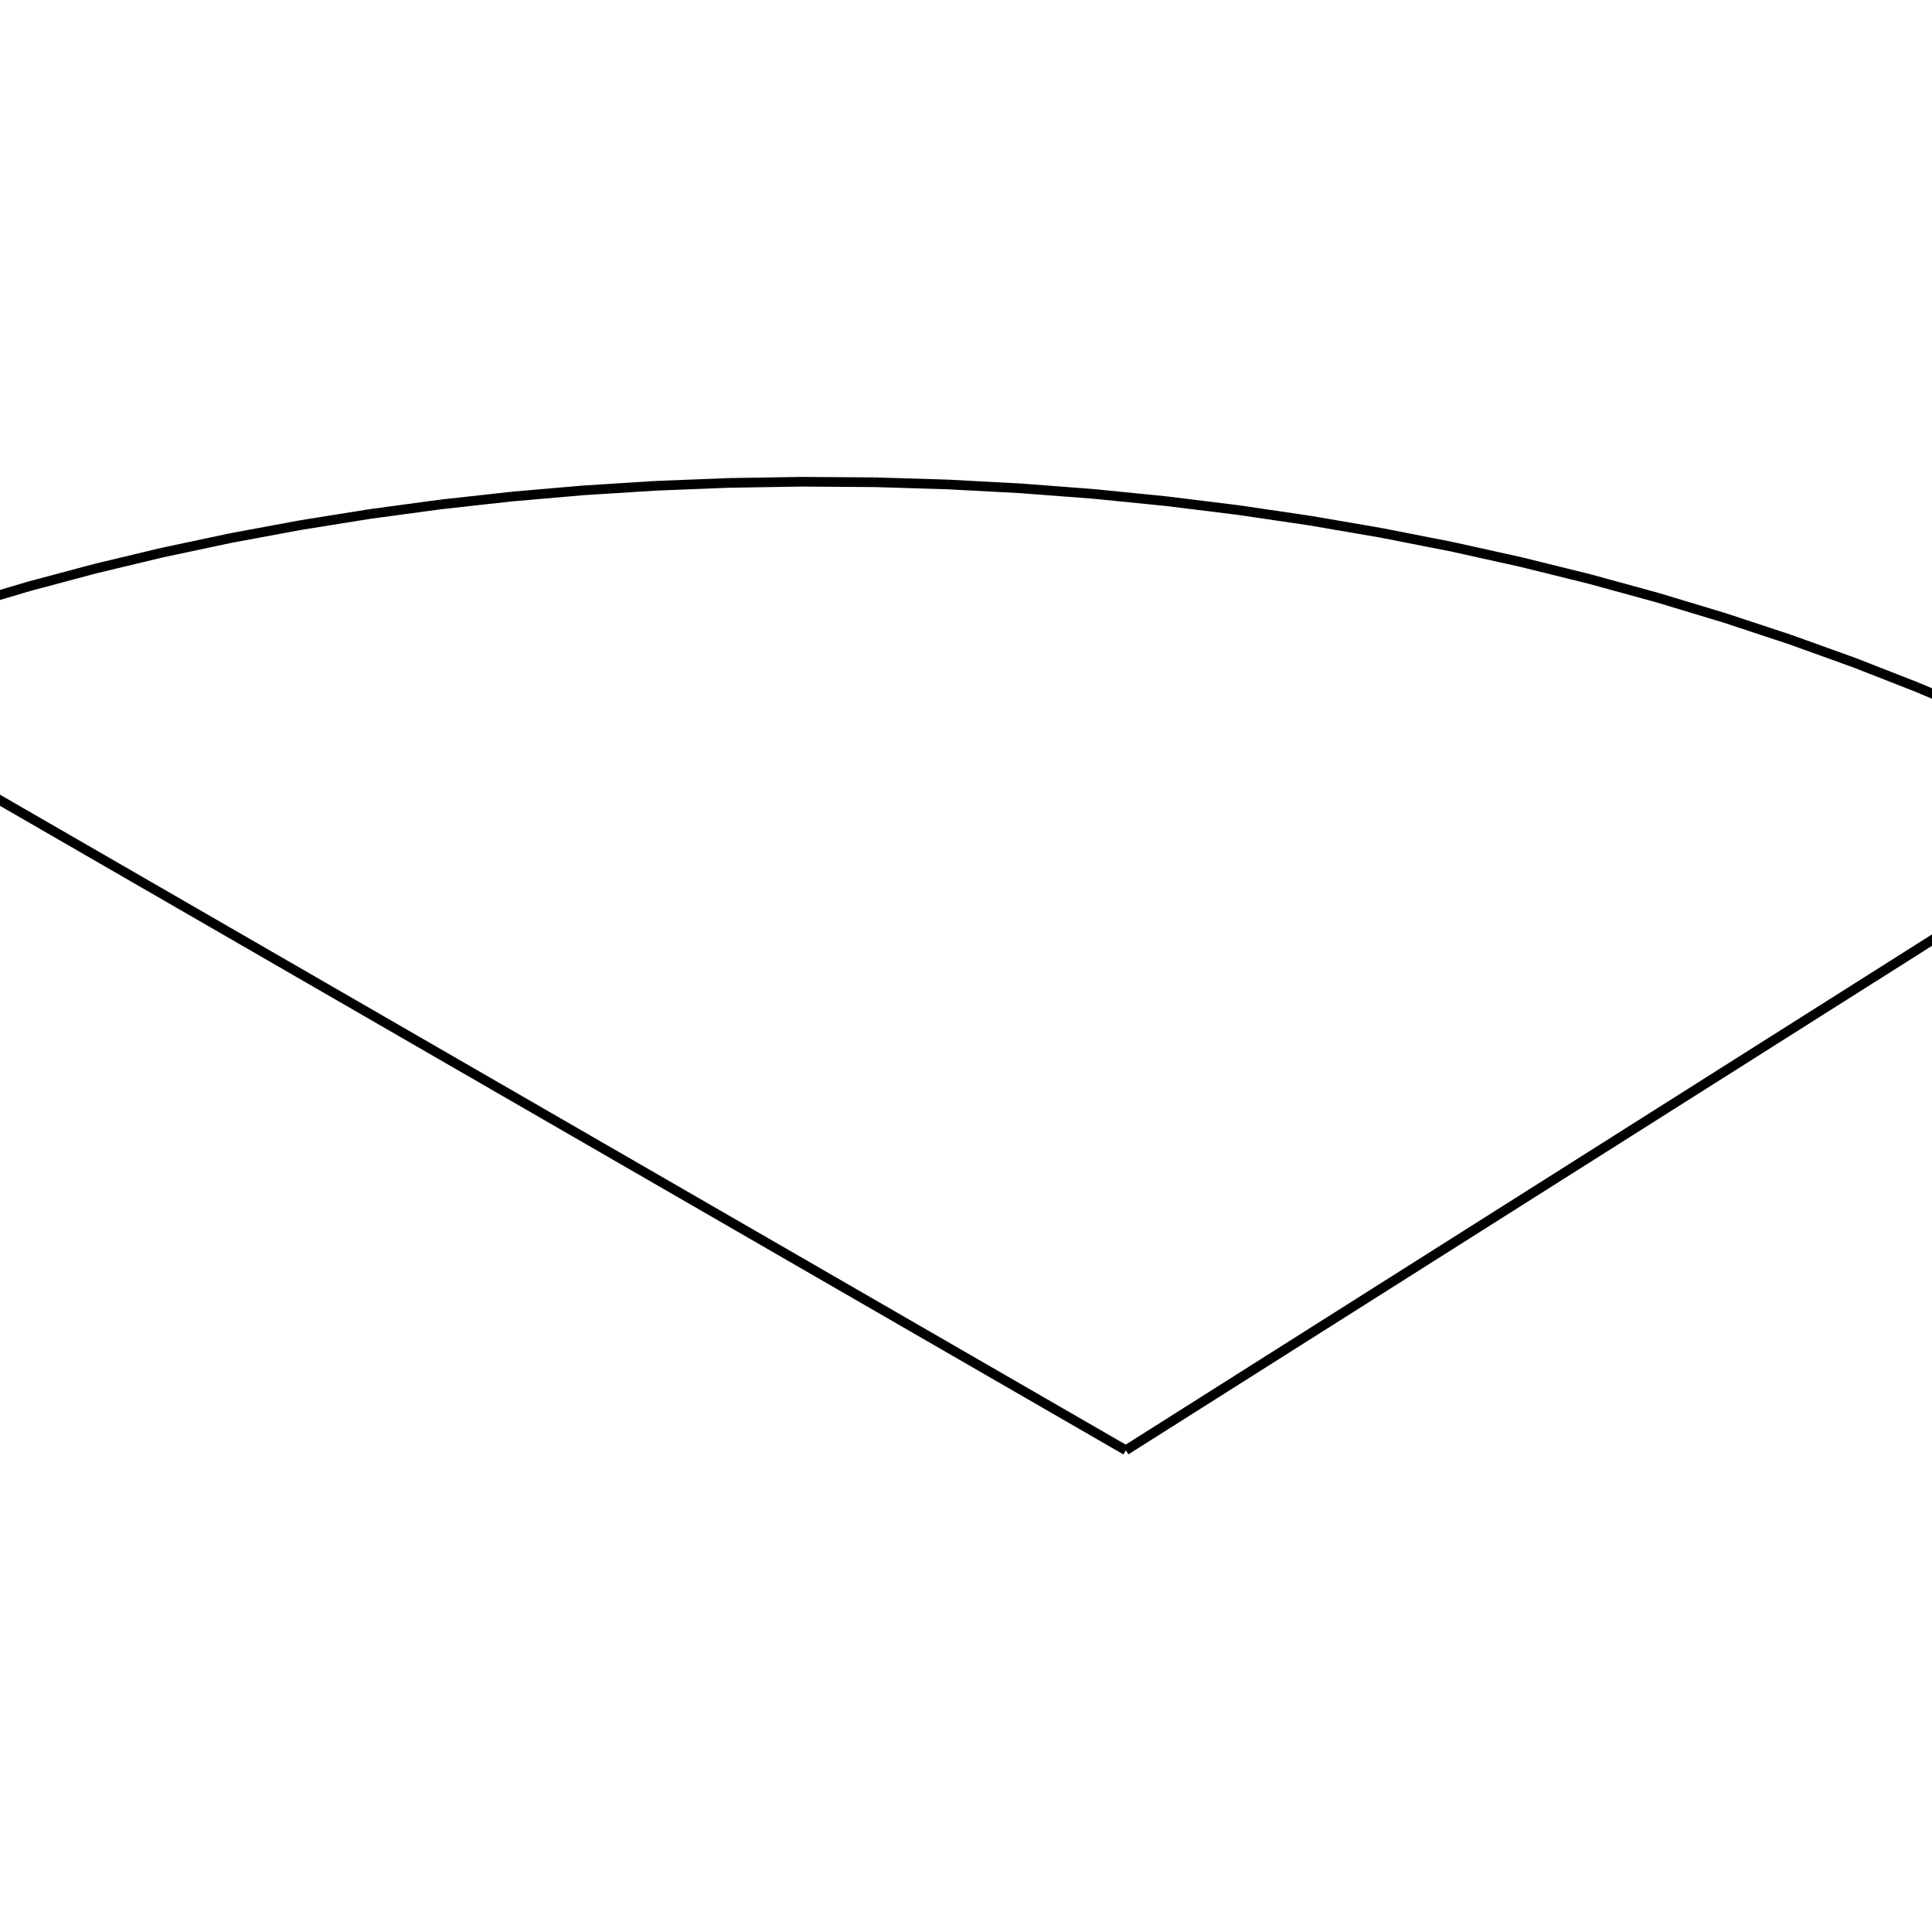
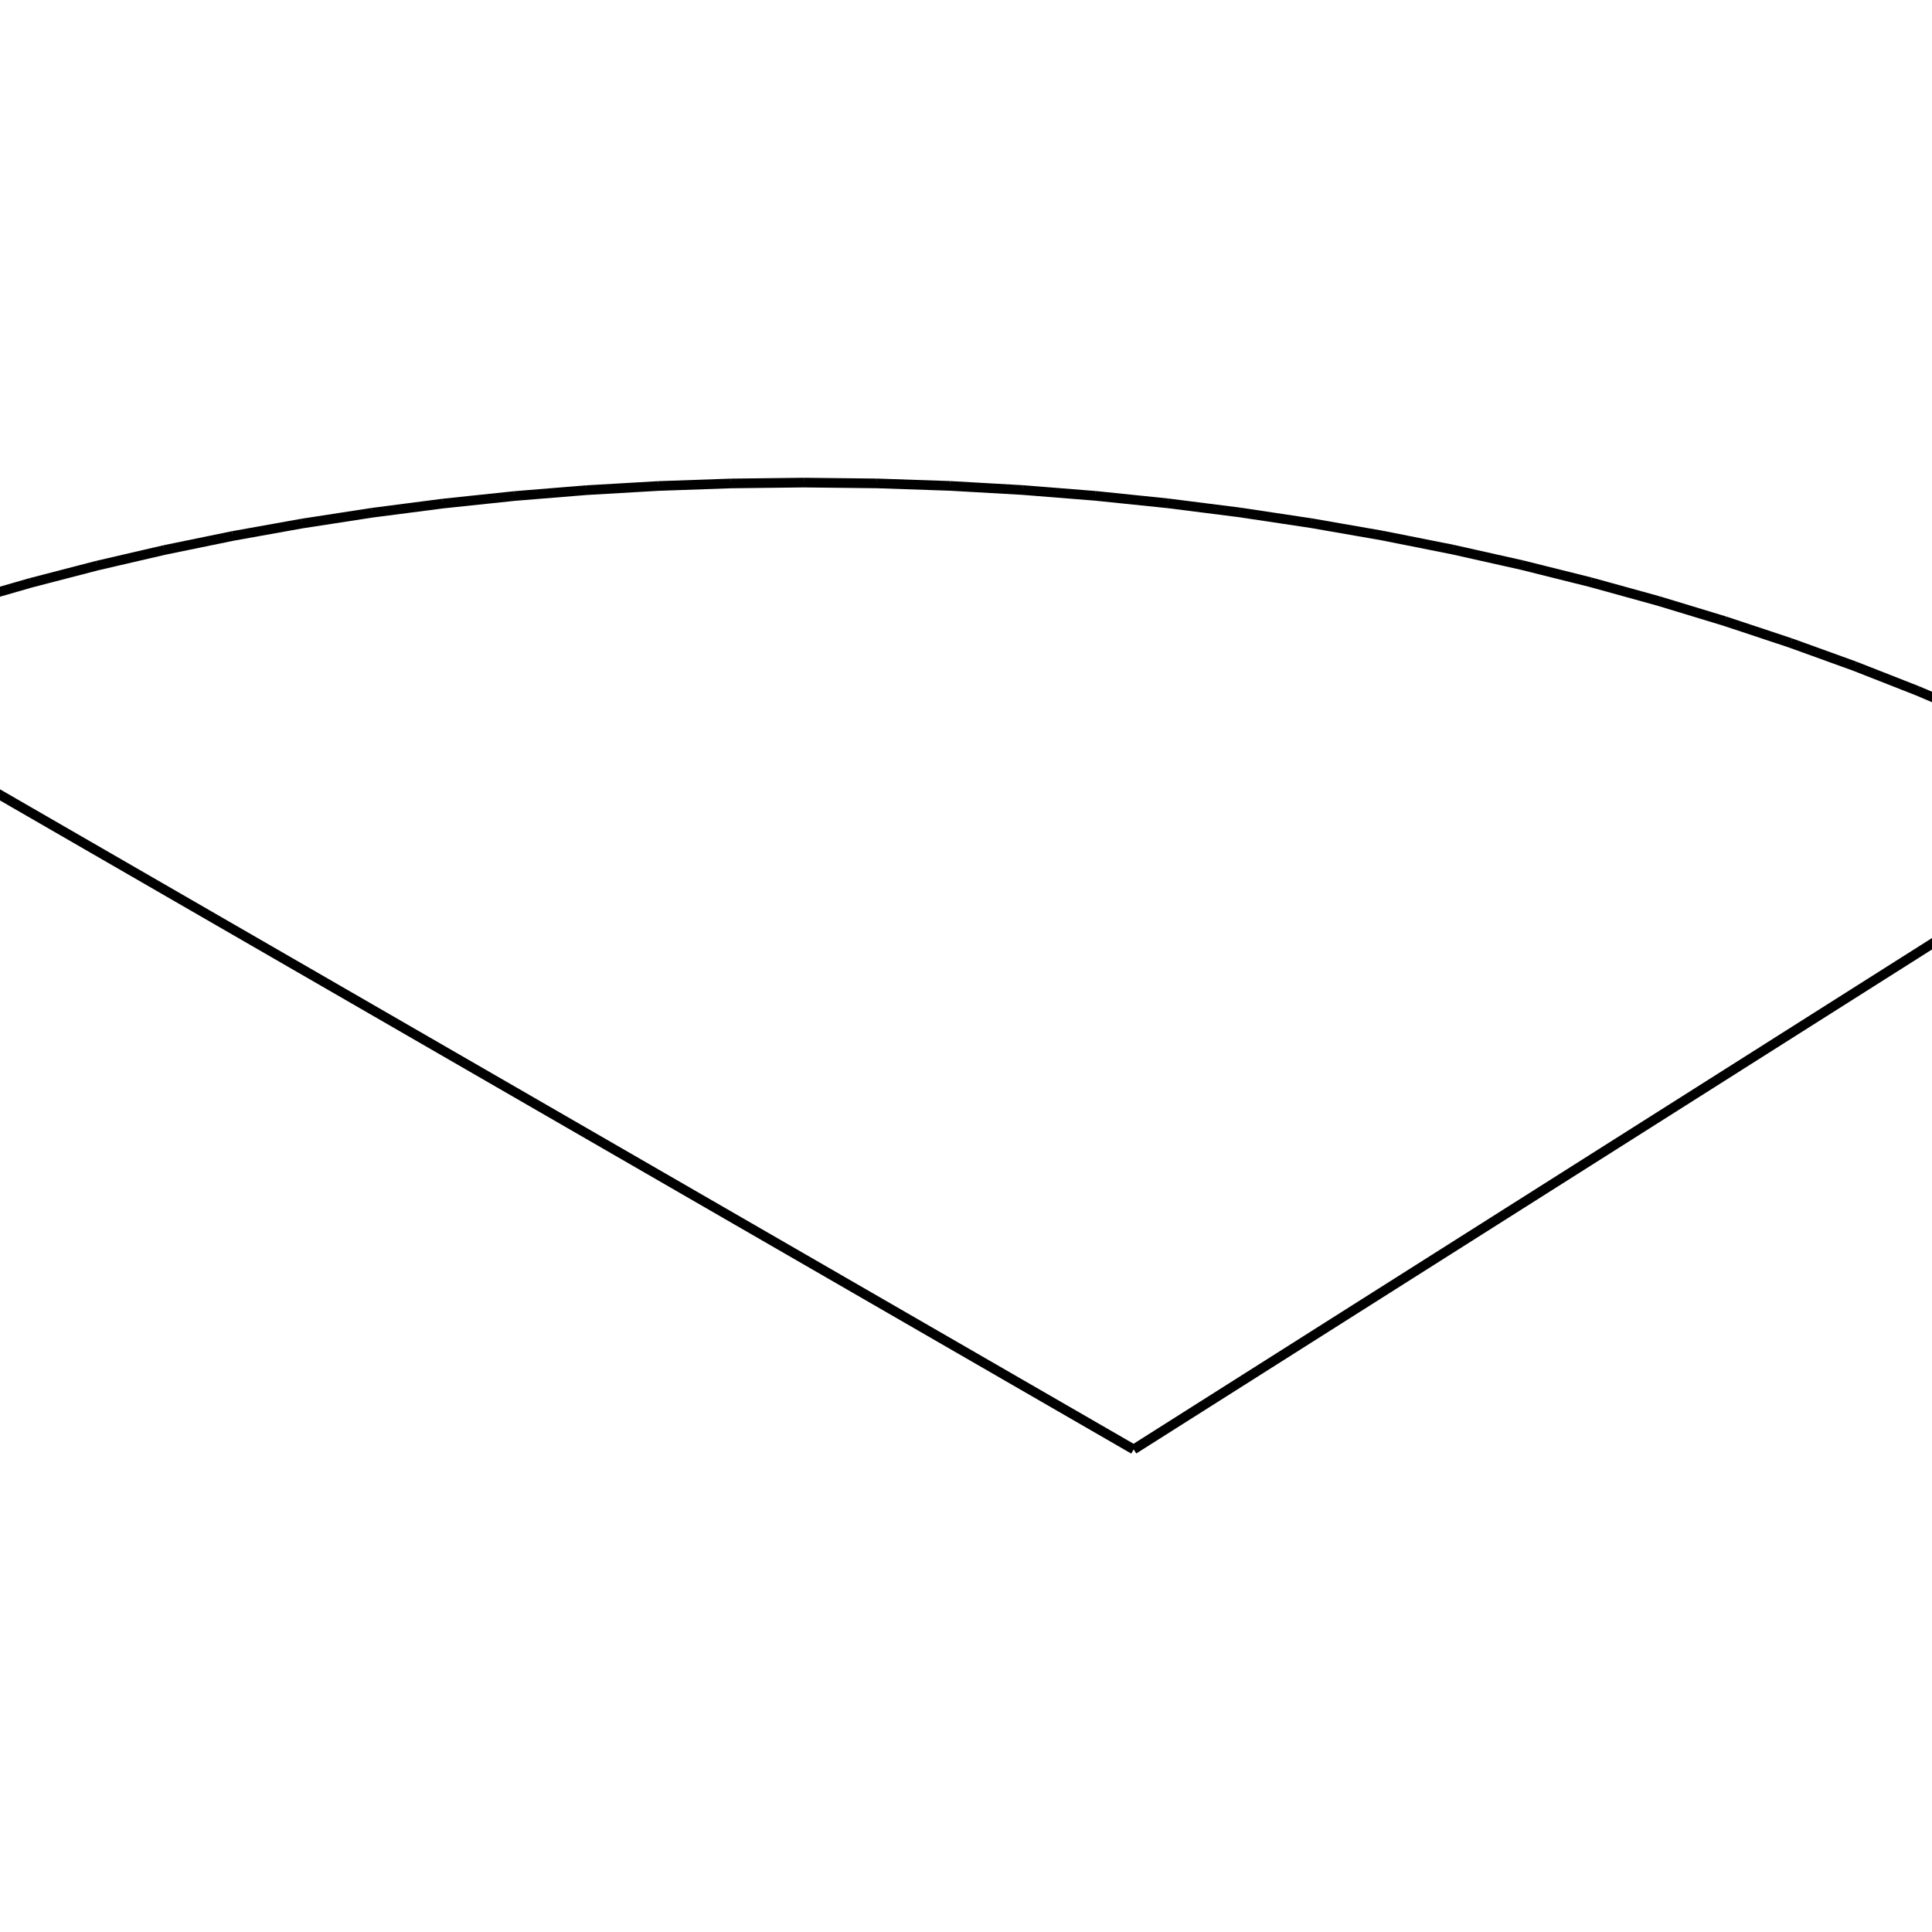
<svg xmlns="http://www.w3.org/2000/svg" viewBox="0 0 800 800">
-   <path d="M-91.82,278.357 L-91.82,278.357 M891.82,331.177 L891.82,331.177 M-91.82,278.357 L-66.727,268.525 M-66.727,268.525 L-41.014,259.308 M-41.014,259.308 L-14.718,250.716 M-14.718,250.716 L12.123,242.76 M12.123,242.76 L39.47,235.451 M39.47,235.451 L67.283,228.797 M67.283,228.797 L95.522,222.807 M95.522,222.807 L124.148,217.488 M124.148,217.488 L153.12,212.846 M153.12,212.846 L182.397,208.887 M182.397,208.887 L211.937,205.617 M211.937,205.617 L241.7,203.038 M241.7,203.038 L271.645,201.154 M271.645,201.154 L301.728,199.967 M301.728,199.967 L331.909,199.479 M331.909,199.479 L362.145,199.69 M362.145,199.69 L392.394,200.601 M392.394,200.601 L422.615,202.209 M422.615,202.209 L452.765,204.513 M452.765,204.513 L482.802,207.511 M482.802,207.511 L512.685,211.198 M512.685,211.198 L542.371,215.57 M542.371,215.57 L571.819,220.622 M571.819,220.622 L600.988,226.347 M600.988,226.347 L629.836,232.739 M629.836,232.739 L658.321,239.79 M658.321,239.79 L686.404,247.491 M686.404,247.491 L714.044,255.832 M714.044,255.832 L741.201,264.804 M741.201,264.804 L767.836,274.394 M767.836,274.394 L793.909,284.591 M793.909,284.591 L819.381,295.382 M819.381,295.382 L844.216,306.753 M844.216,306.753 L868.374,318.69 M868.374,318.69 L891.82,331.177 M-91.82,278.357 L-66.727,268.525 M-66.727,268.525 L-41.014,259.307 M-41.014,259.307 L-14.718,250.715 M-14.718,250.715 L12.123,242.76 M12.123,242.76 L39.47,235.451 M39.47,235.451 L67.283,228.797 M67.283,228.797 L95.522,222.807 M95.522,222.807 L124.148,217.488 M124.148,217.488 L153.12,212.846 M153.12,212.846 L182.397,208.887 M182.397,208.887 L211.937,205.616 M211.937,205.616 L241.7,203.037 M241.7,203.037 L271.645,201.153 M271.645,201.153 L301.728,199.967 M301.728,199.967 L331.909,199.479 M331.909,199.479 L362.145,199.69 M362.145,199.69 L392.394,200.6 M392.394,200.6 L422.615,202.209 M422.615,202.209 L452.765,204.513 M452.765,204.513 L482.802,207.51 M482.802,207.51 L512.685,211.197 M512.685,211.197 L542.371,215.569 M542.371,215.569 L571.819,220.621 M571.819,220.621 L600.988,226.347 M600.988,226.347 L629.836,232.739 M629.836,232.739 L658.321,239.79 M658.321,239.79 L686.404,247.491 M686.404,247.491 L714.044,255.832 M714.044,255.832 L741.201,264.803 M741.201,264.803 L767.836,274.394 M767.836,274.394 L793.909,284.591 M793.909,284.591 L819.381,295.382 M819.381,295.382 L844.216,306.753 M844.216,306.753 L868.374,318.69 M868.374,318.69 L891.82,331.177 M466.184,600.521 L466.184,600.521 M891.82,331.177 L466.184,600.521 M891.82,331.177 L466.184,600.521 M466.184,600.521 L-91.82,278.357 M466.184,600.521 L-91.82,278.357" stroke="black" stroke-width="4" fill="red" />
+   <path d="M-91.796,276.144 L-91.796,276.144 M891.796,332.647 L891.796,332.647 M-91.796,276.144 L-66.528,266.512 M-66.528,266.512 L-40.658,257.492 M-40.658,257.492 L-14.223,249.095 M-14.223,249.095 L12.738,241.331 M12.738,241.331 L40.188,234.21 M40.188,234.21 L68.089,227.74 M68.089,227.74 L96.4,221.93 M96.4,221.93 L125.083,216.785 M125.083,216.785 L154.097,212.312 M154.097,212.312 L183.403,208.517 M183.403,208.517 L212.961,205.403 M212.961,205.403 L242.729,202.976 M242.729,202.976 L272.668,201.237 M272.668,201.237 L302.736,200.188 M302.736,200.188 L332.893,199.831 M332.893,199.831 L363.096,200.167 M363.096,200.167 L393.306,201.194 M393.306,201.194 L423.481,202.912 M423.481,202.912 L453.579,205.318 M453.579,205.318 L483.561,208.41 M483.561,208.41 L513.384,212.185 M513.384,212.185 L543.008,216.637 M543.008,216.637 L572.392,221.761 M572.392,221.761 L601.495,227.551 M601.495,227.551 L630.277,234.001 M630.277,234.001 L658.698,241.102 M658.698,241.102 L686.719,248.846 M686.719,248.846 L714.299,257.224 M714.299,257.224 L741.399,266.225 M741.399,266.225 L767.982,275.838 M767.982,275.838 L794.007,286.052 M794.007,286.052 L819.438,296.854 M819.438,296.854 L844.238,308.23 M844.238,308.23 L868.369,320.166 M868.369,320.166 L891.796,332.647 M-91.796,276.144 L-66.528,266.512 M-66.528,266.512 L-40.658,257.492 M-40.658,257.492 L-14.223,249.095 M-14.223,249.095 L12.738,241.331 M12.738,241.331 L40.188,234.21 M40.188,234.21 L68.089,227.74 M68.089,227.74 L96.4,221.929 M96.4,221.929 L125.083,216.784 M125.083,216.784 L154.097,212.312 M154.097,212.312 L183.403,208.516 M183.403,208.516 L212.961,205.403 M212.961,205.403 L242.729,202.975 M242.729,202.975 L272.668,201.236 M272.668,201.236 L302.736,200.188 M302.736,200.188 L332.893,199.831 M332.893,199.831 L363.096,200.166 M363.096,200.166 L393.306,201.194 M393.306,201.194 L423.481,202.912 M423.481,202.912 L453.58,205.318 M453.58,205.318 L483.561,208.41 M483.561,208.41 L513.384,212.184 M513.384,212.184 L543.008,216.636 M543.008,216.636 L572.392,221.761 M572.392,221.761 L601.495,227.551 M601.495,227.551 L630.277,234.001 M630.277,234.001 L658.698,241.102 M658.698,241.102 L686.719,248.846 M686.719,248.846 L714.299,257.223 M714.299,257.223 L741.399,266.224 M741.399,266.224 L767.982,275.838 M767.982,275.838 L794.007,286.052 M794.007,286.052 L819.438,296.853 M819.438,296.853 L844.238,308.229 M844.238,308.229 L868.369,320.166 M868.369,320.166 L891.796,332.647 M469.432,600.169 L469.432,600.169 M891.796,332.647 L469.432,600.169 M891.796,332.647 L469.432,600.169 M469.432,600.169 L-91.796,276.144 M469.432,600.169 L-91.796,276.144" stroke="black" stroke-width="4" fill="red" />
</svg>
